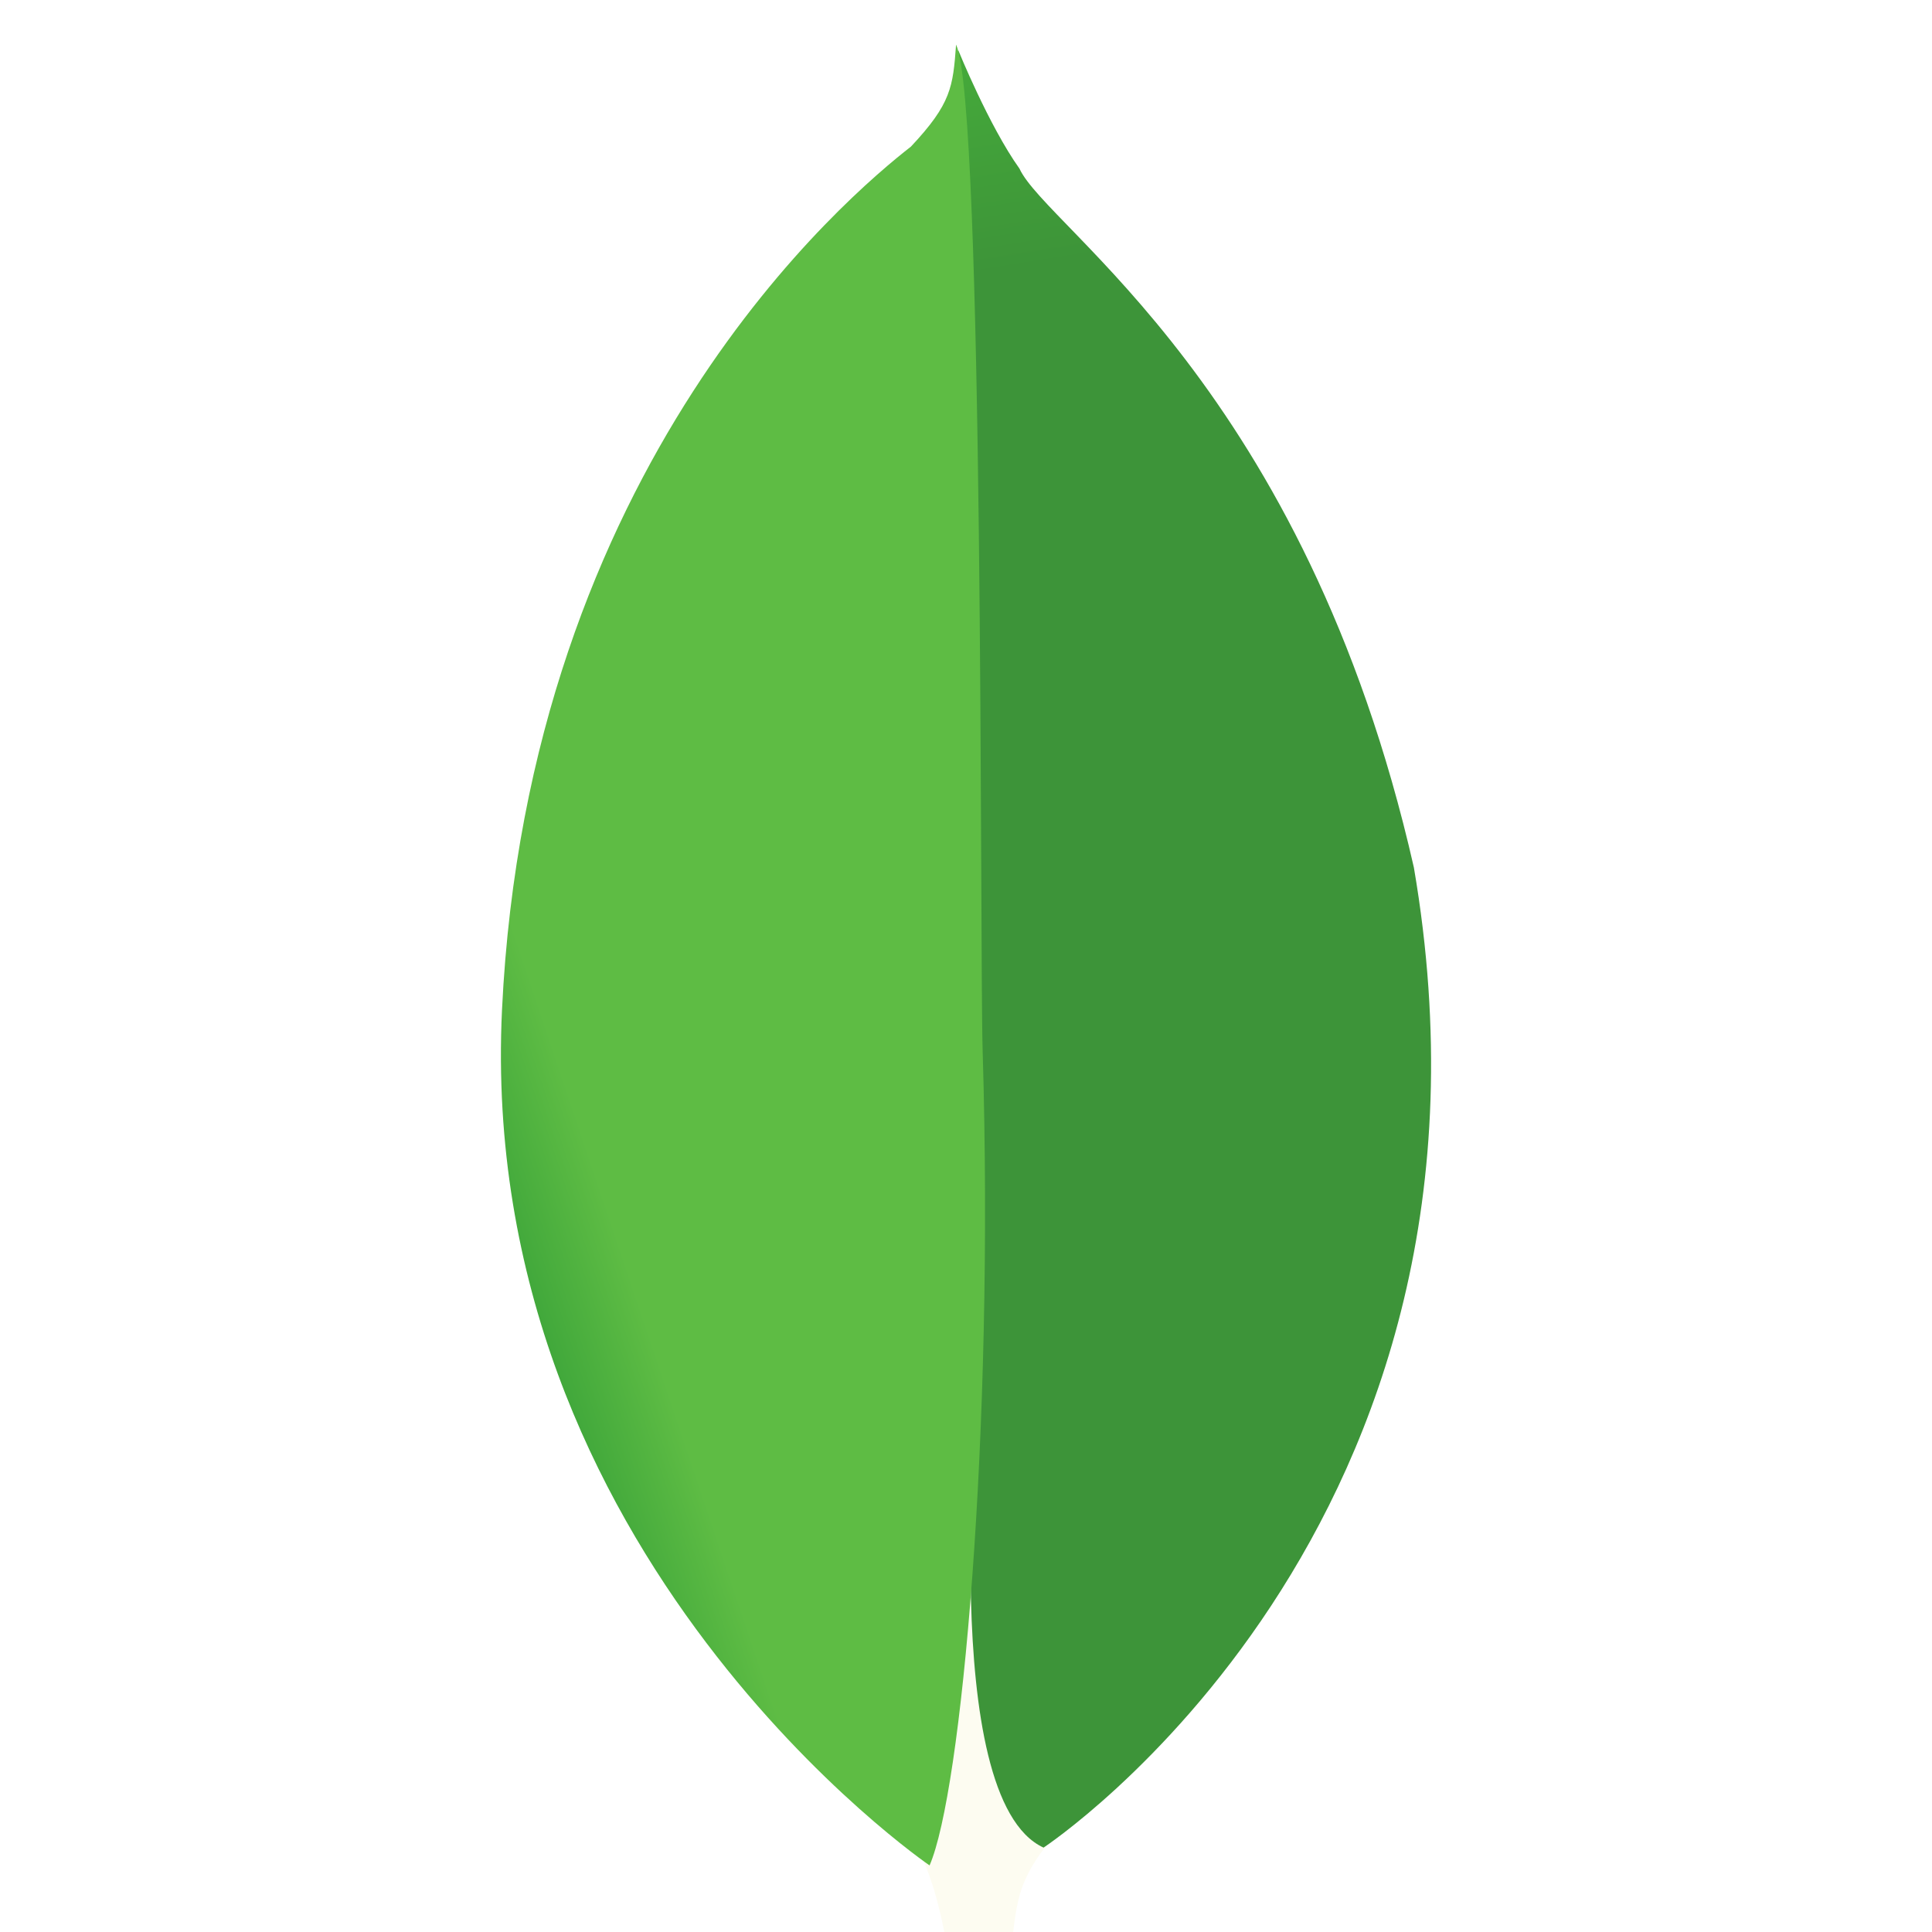
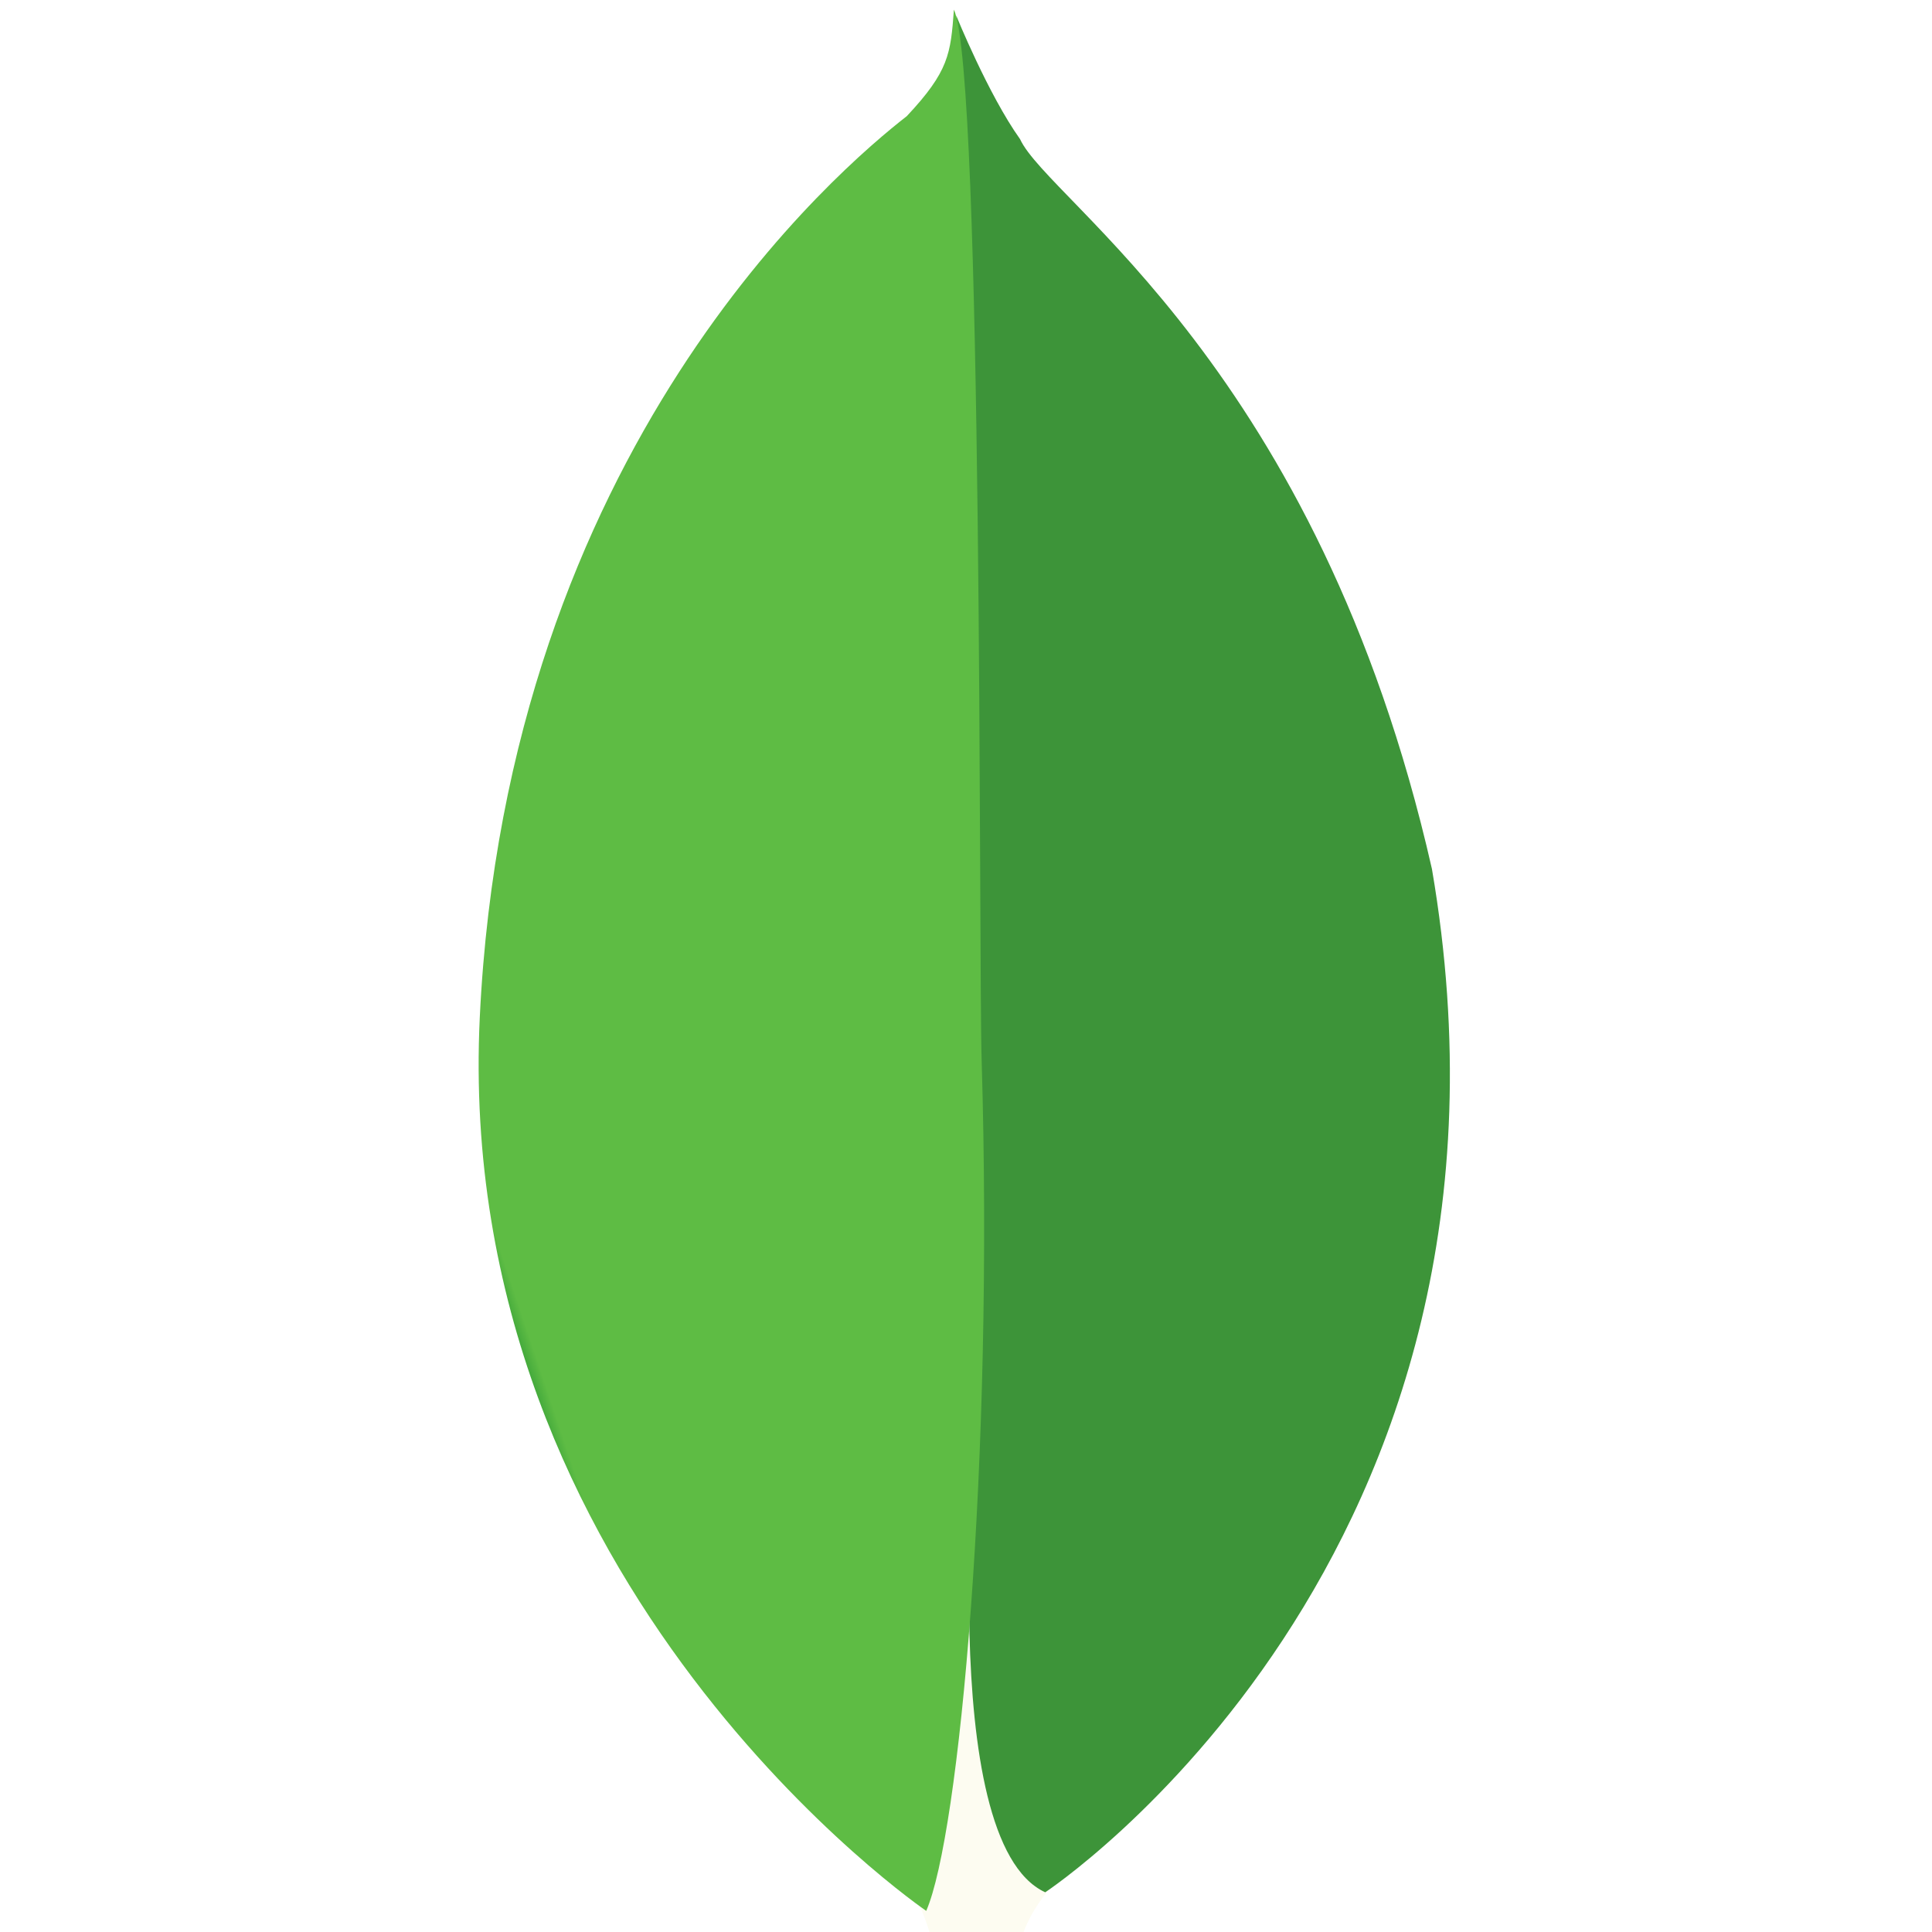
- <svg xmlns="http://www.w3.org/2000/svg" xmlns:xlink="http://www.w3.org/1999/xlink" version="1.1" id="svg2" x="0px" y="0px" width="130px" height="130px" viewBox="-33.706 4.815 130 130" enable-background="new -33.706 4.815 130 130" xml:space="preserve">
+ <svg xmlns="http://www.w3.org/2000/svg" xmlns:xlink="http://www.w3.org/1999/xlink" version="1.1" id="svg2" x="0px" y="0px" width="130px" height="130px" viewBox="0 0 130 130" enable-background="new 0 0 130 130" xml:space="preserve">
  <g id="g10" transform="matrix(1.25,0,0,-1.25,0,143.2125)">
    <g id="g12" transform="scale(0.1,0.1)">
      <g id="g14">
        <g>
-           <defs>
-             <path id="SVGID_1_" d="M275.945-33.829l-29.961,9.922c0,0,3.82,151.641-50.867,162.258       c-36.062,41.781,5.551,1784.89,136.559,5.969c0,0-44.84-22.516-53.328-60.75C269.863,45.311,275.945-33.829,275.945-33.829z" />
-           </defs>
-           <clipPath id="SVGID_2_">
-             <use xlink:href="#SVGID_1_" overflow="visible" />
-           </clipPath>
-           <g id="g16" clip-path="url(#SVGID_2_)">
-             <linearGradient id="path30_1_" gradientUnits="userSpaceOnUse" x1="1257.023" y1="-252.15" x2="1258.023" y2="-252.15" gradientTransform="matrix(43.0493 -14.5243 -13.1019 -38.6334 -57340.031 9029.32)">
-               <stop offset="0" style="stop-color:#929669" />
-               <stop offset="0.231" style="stop-color:#929669" />
-               <stop offset="1" style="stop-color:#FDFCF1" />
-             </linearGradient>
-             <path id="path30" fill="url(#path30_1_)" d="M275.945-33.829l-29.961,9.922       c0,0,3.82,151.641-50.867,162.258c-36.062,41.781,5.551,1784.89,136.559,5.969c0,0-44.84-22.516-53.328-60.75       C269.863,45.311,275.945-33.829,275.945-33.829" />
+           <g>
+             <defs>
+               <path id="SVGID_1_" d="M545.789-25.831l-31.285,10.359c0,0,3.988,158.336-53.113,169.43        c-37.656,43.633,5.801,1863.715,142.586,6.234c0,0-46.812-23.508-55.68-63.43C539.43,56.801,545.789-25.831,545.789-25.831z" />
+             </defs>
+             <clipPath id="SVGID_2_">
+               <use xlink:href="#SVGID_1_" overflow="visible" />
+             </clipPath>
+             <g id="g16" clip-path="url(#SVGID_2_)">
+               <linearGradient id="path30_1_" gradientUnits="userSpaceOnUse" x1="10212.28" y1="-1927.206" x2="10213.324" y2="-1927.206" gradientTransform="matrix(5.3812 -1.8155 -1.6377 -4.8292 -57771.359 9779.616)">
+                 <stop offset="0" style="stop-color:#929669" />
+                 <stop offset="0.231" style="stop-color:#929669" />
+                 <stop offset="1" style="stop-color:#FDFCF1" />
+               </linearGradient>
+               <path id="path30" fill="url(#path30_1_)" d="M545.789-25.831l-31.285,10.359        c0,0,3.988,158.336-53.113,169.43c-37.656,43.633,5.801,1863.715,142.586,6.234c0,0-46.812-23.508-55.68-63.43        C539.43,56.801,545.789-25.831,545.789-25.831" />
+             </g>
          </g>
        </g>
      </g>
      <g id="g32">
        <g>
-           <defs>
-             <path id="SVGID_3_" d="M292.098,112.608c0,0,260.344,171.469,199.352,527.57c-58.738,258.719-197.418,343.773-212.32,376.242       c-16.406,22.977-32.93,63.711-32.93,63.711l11.074-720.867C257.273,359.264,234.367,139.155,292.098,112.608z" />
-           </defs>
-           <clipPath id="SVGID_4_">
-             <use xlink:href="#SVGID_3_" overflow="visible" />
-           </clipPath>
-           <g id="g34" clip-path="url(#SVGID_4_)">
-             <linearGradient id="path46_1_" gradientUnits="userSpaceOnUse" x1="1253.473" y1="-308.501" x2="1254.473" y2="-308.501" gradientTransform="matrix(30.1458 -117.0264 -125.9163 -20.1877 -76428.492 141534.141)">
-               <stop offset="0" style="stop-color:#45AA3A" />
-               <stop offset="1" style="stop-color:#3D9439" />
-             </linearGradient>
-             <path id="path46" fill="url(#path46_1_)" d="M292.098,112.608       c0,0,260.344,171.469,199.352,527.57c-58.738,258.719-197.418,343.773-212.32,376.242       c-16.406,22.977-32.93,63.711-32.93,63.711l11.074-720.867C257.273,359.264,234.367,139.155,292.098,112.608" />
+           <g>
+             <defs>
+               <path id="SVGID_3_" d="M562.648,127.075c0,0,271.844,179.039,208.164,550.867        c-61.336,270.148-206.141,358.957-221.711,392.859c-17.117,23.992-34.371,66.527-34.371,66.527l11.566-752.707        C526.297,384.622,502.375,154.794,562.648,127.075z" />
+             </defs>
+             <clipPath id="SVGID_4_">
+               <use xlink:href="#SVGID_3_" overflow="visible" />
+             </clipPath>
+             <g id="g34" clip-path="url(#SVGID_4_)">
+               <linearGradient id="path46_1_" gradientUnits="userSpaceOnUse" x1="9864.647" y1="-2819.339" x2="9865.691" y2="-2819.339" gradientTransform="matrix(3.7682 -14.6283 -15.7395 -2.5235 -81076.531 138318.641)">
+                 <stop offset="0" style="stop-color:#45AA3A" />
+                 <stop offset="1" style="stop-color:#3D9439" />
+               </linearGradient>
+               <path id="path46" fill="url(#path46_1_)" d="M562.648,127.075        c0,0,271.844,179.039,208.164,550.867c-61.336,270.148-206.141,358.957-221.711,392.859        c-17.117,23.992-34.371,66.527-34.371,66.527l11.566-752.707C526.297,384.622,502.375,154.794,562.648,127.075" />
+             </g>
          </g>
        </g>
      </g>
      <g id="g48">
        <g>
-           <defs>
-             <path id="SVGID_5_" d="M230.742,103.022c0,0-244.211,166.602-230.16,460.547c14.055,293.953,186.539,438.484,220.133,464.703       c21.719,23.148,22.617,32.07,24.297,54.906c15.223-32.695,12.691-488.422,14.305-541.687       C265.574,334.139,247.832,142.163,230.742,103.022L230.742,103.022z" />
-           </defs>
-           <clipPath id="SVGID_6_">
-             <use xlink:href="#SVGID_5_" overflow="visible" />
-           </clipPath>
-           <g id="g50" clip-path="url(#SVGID_6_)">
-             <linearGradient id="path62_1_" gradientUnits="userSpaceOnUse" x1="1221.535" y1="-259.634" x2="1222.534" y2="-259.634" gradientTransform="matrix(52.7619 11.988 16.4871 -49.2638 -60194.84 -26901.555)">
-               <stop offset="0" style="stop-color:#41A83B" />
-               <stop offset="1" style="stop-color:#5EBC44" />
-             </linearGradient>
-             <path id="path62" fill="url(#path62_1_)" d="M230.742,103.022       c0,0-244.211,166.602-230.16,460.547c14.055,293.953,186.539,438.484,220.133,464.703       c21.719,23.148,22.617,32.07,24.297,54.906c15.223-32.695,12.691-488.422,14.305-541.687       C265.574,334.139,247.832,142.163,230.742,103.022" />
+           <g>
+             <defs>
+               <path id="SVGID_5_" d="M498.59,117.067c0,0-255,173.961-240.328,480.891c14.676,306.93,194.777,457.844,229.863,485.219        c22.676,24.172,23.605,33.484,25.367,57.332c15.891-34.141,13.25-509.992,14.93-565.605        C534.961,358.387,516.426,157.942,498.59,117.067L498.59,117.067z" />
+             </defs>
+             <clipPath id="SVGID_6_">
+               <use xlink:href="#SVGID_5_" overflow="visible" />
+             </clipPath>
+             <g id="g50" clip-path="url(#SVGID_6_)">
+               <linearGradient id="path62_1_" gradientUnits="userSpaceOnUse" x1="9600.421" y1="-1866.659" x2="9601.465" y2="-1866.659" gradientTransform="matrix(6.5952 1.4985 2.0609 -6.158 -59238.605 -25314.69)">
+                 <stop offset="0" style="stop-color:#41A83B" />
+                 <stop offset="1" style="stop-color:#5EBC44" />
+               </linearGradient>
+               <path id="path62" fill="url(#path62_1_)" d="M498.59,117.067        c0,0-255,173.961-240.328,480.891c14.676,306.93,194.777,457.844,229.863,485.219c22.676,24.172,23.605,33.484,25.367,57.332        c15.891-34.141,13.25-509.992,14.93-565.605C534.961,358.387,516.426,157.942,498.59,117.067" />
+             </g>
          </g>
        </g>
      </g>
    </g>
  </g>
</svg>
